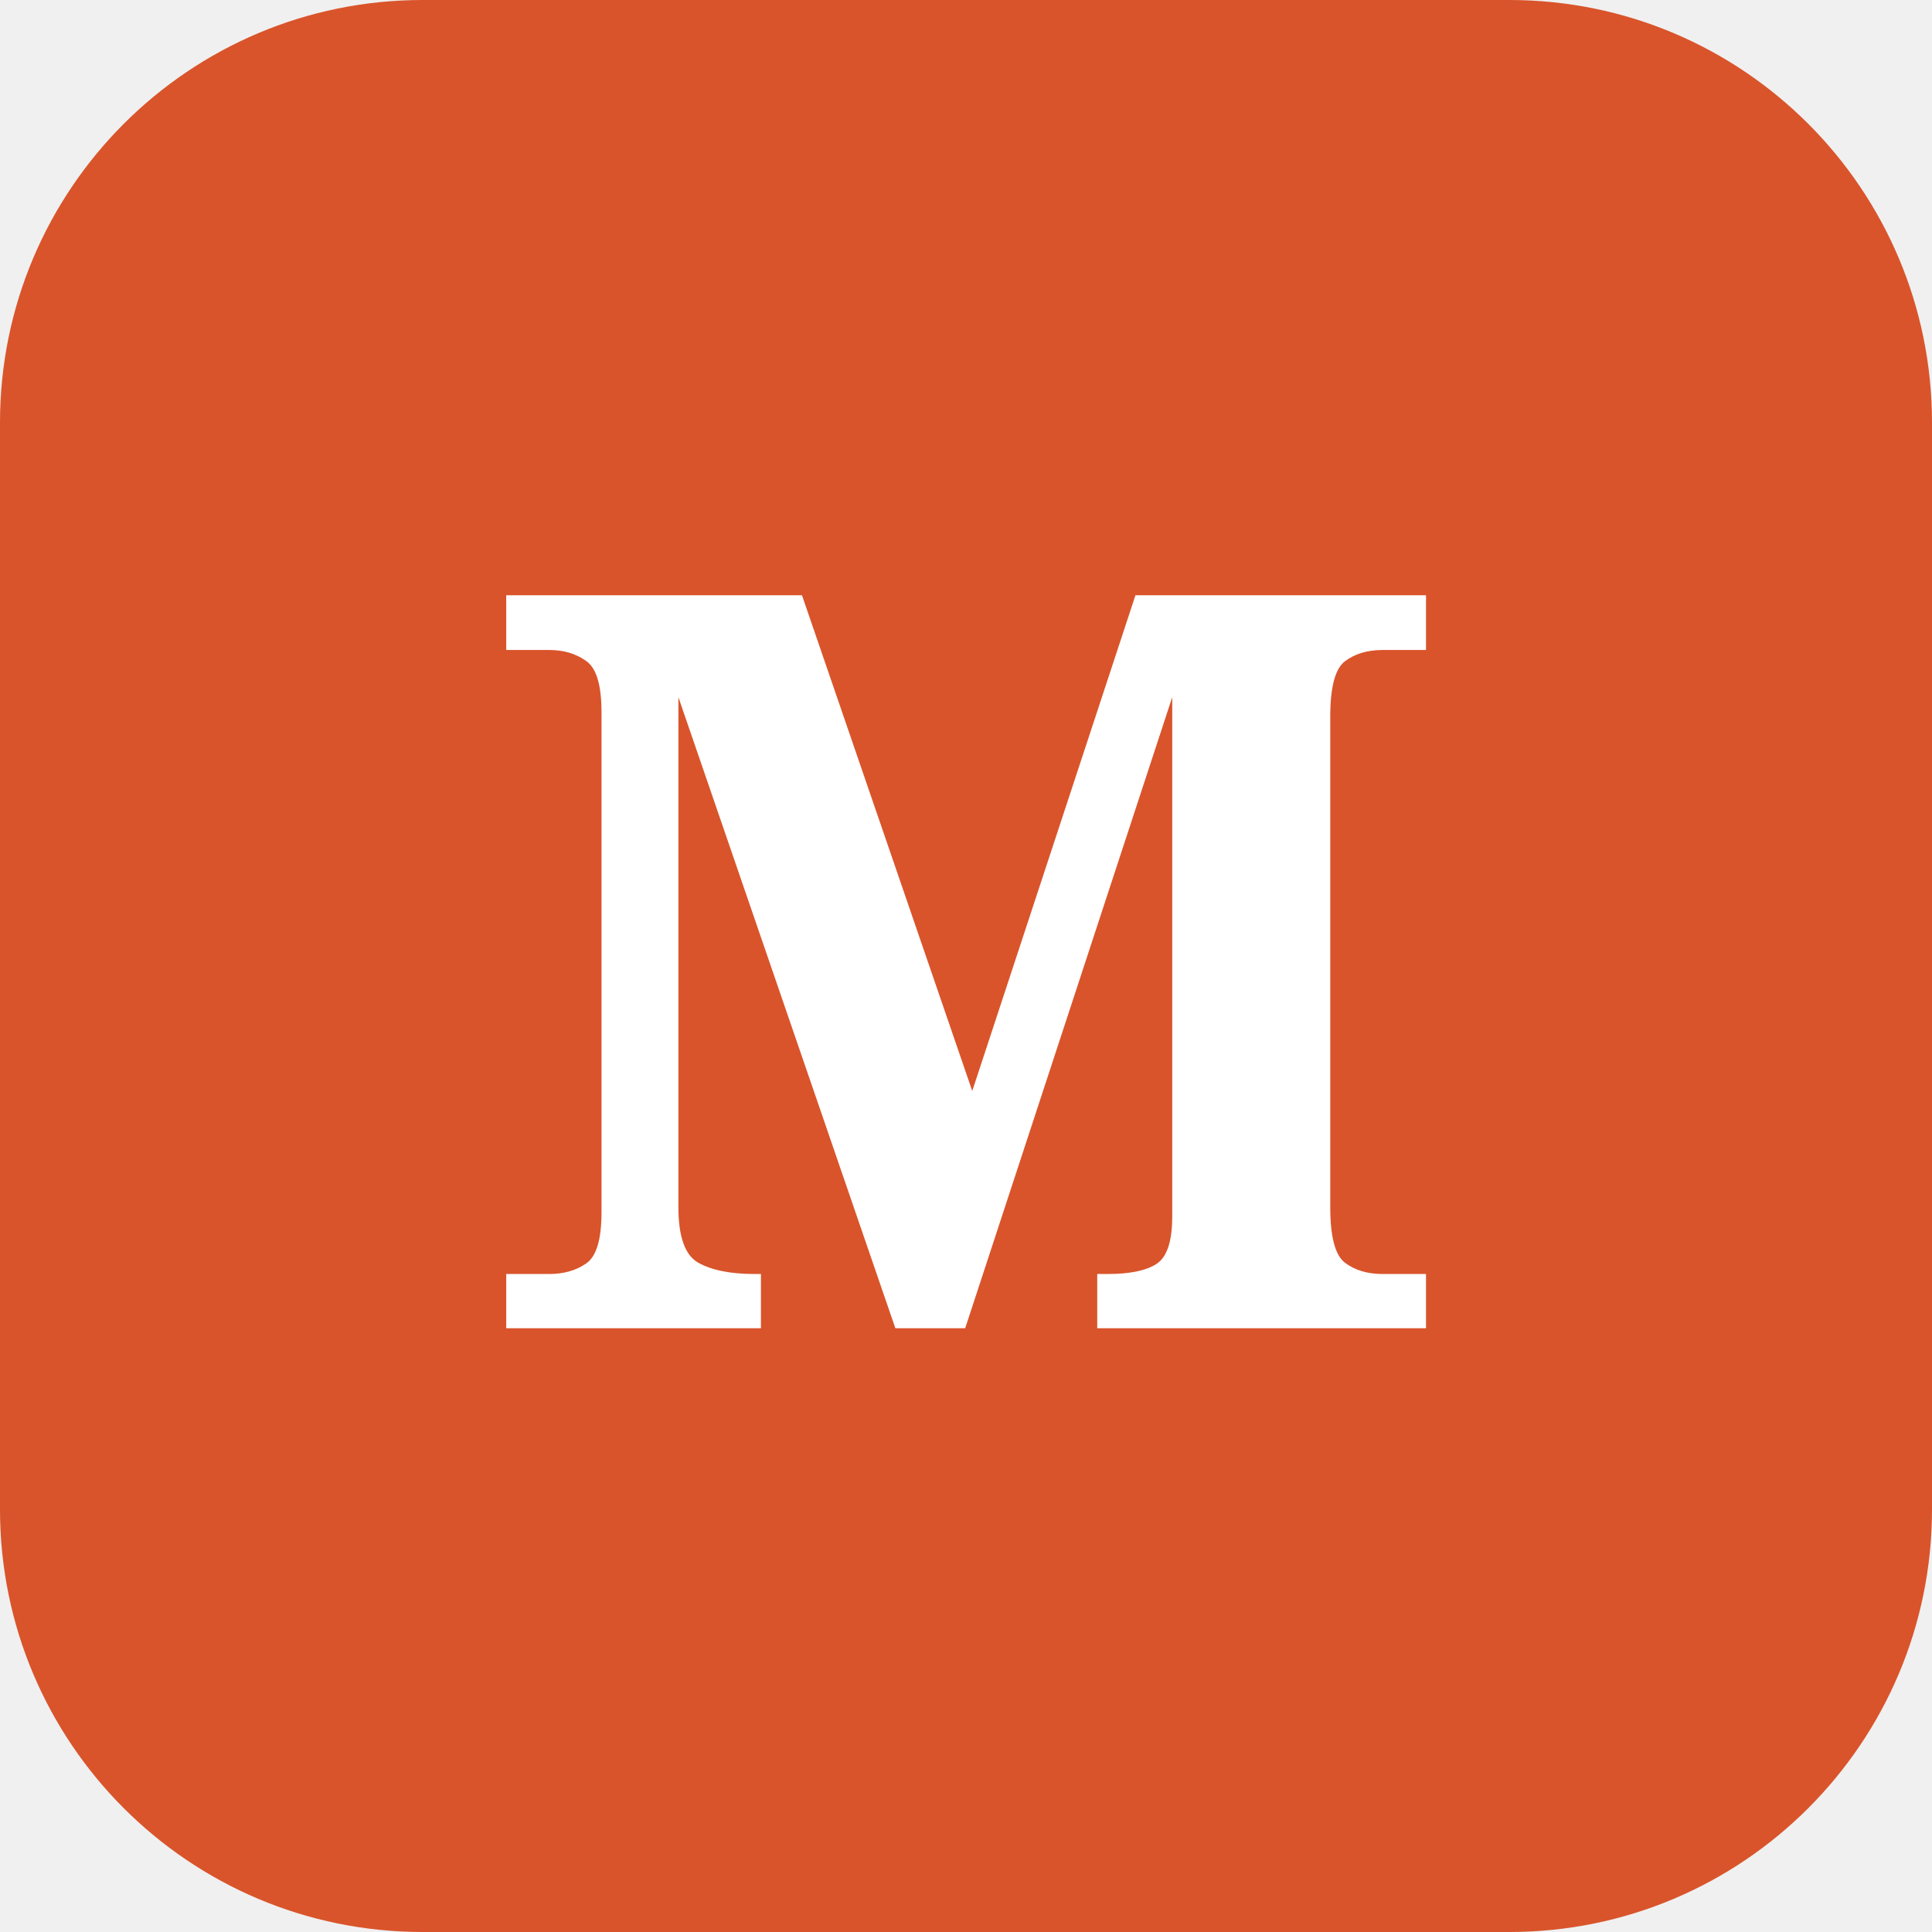
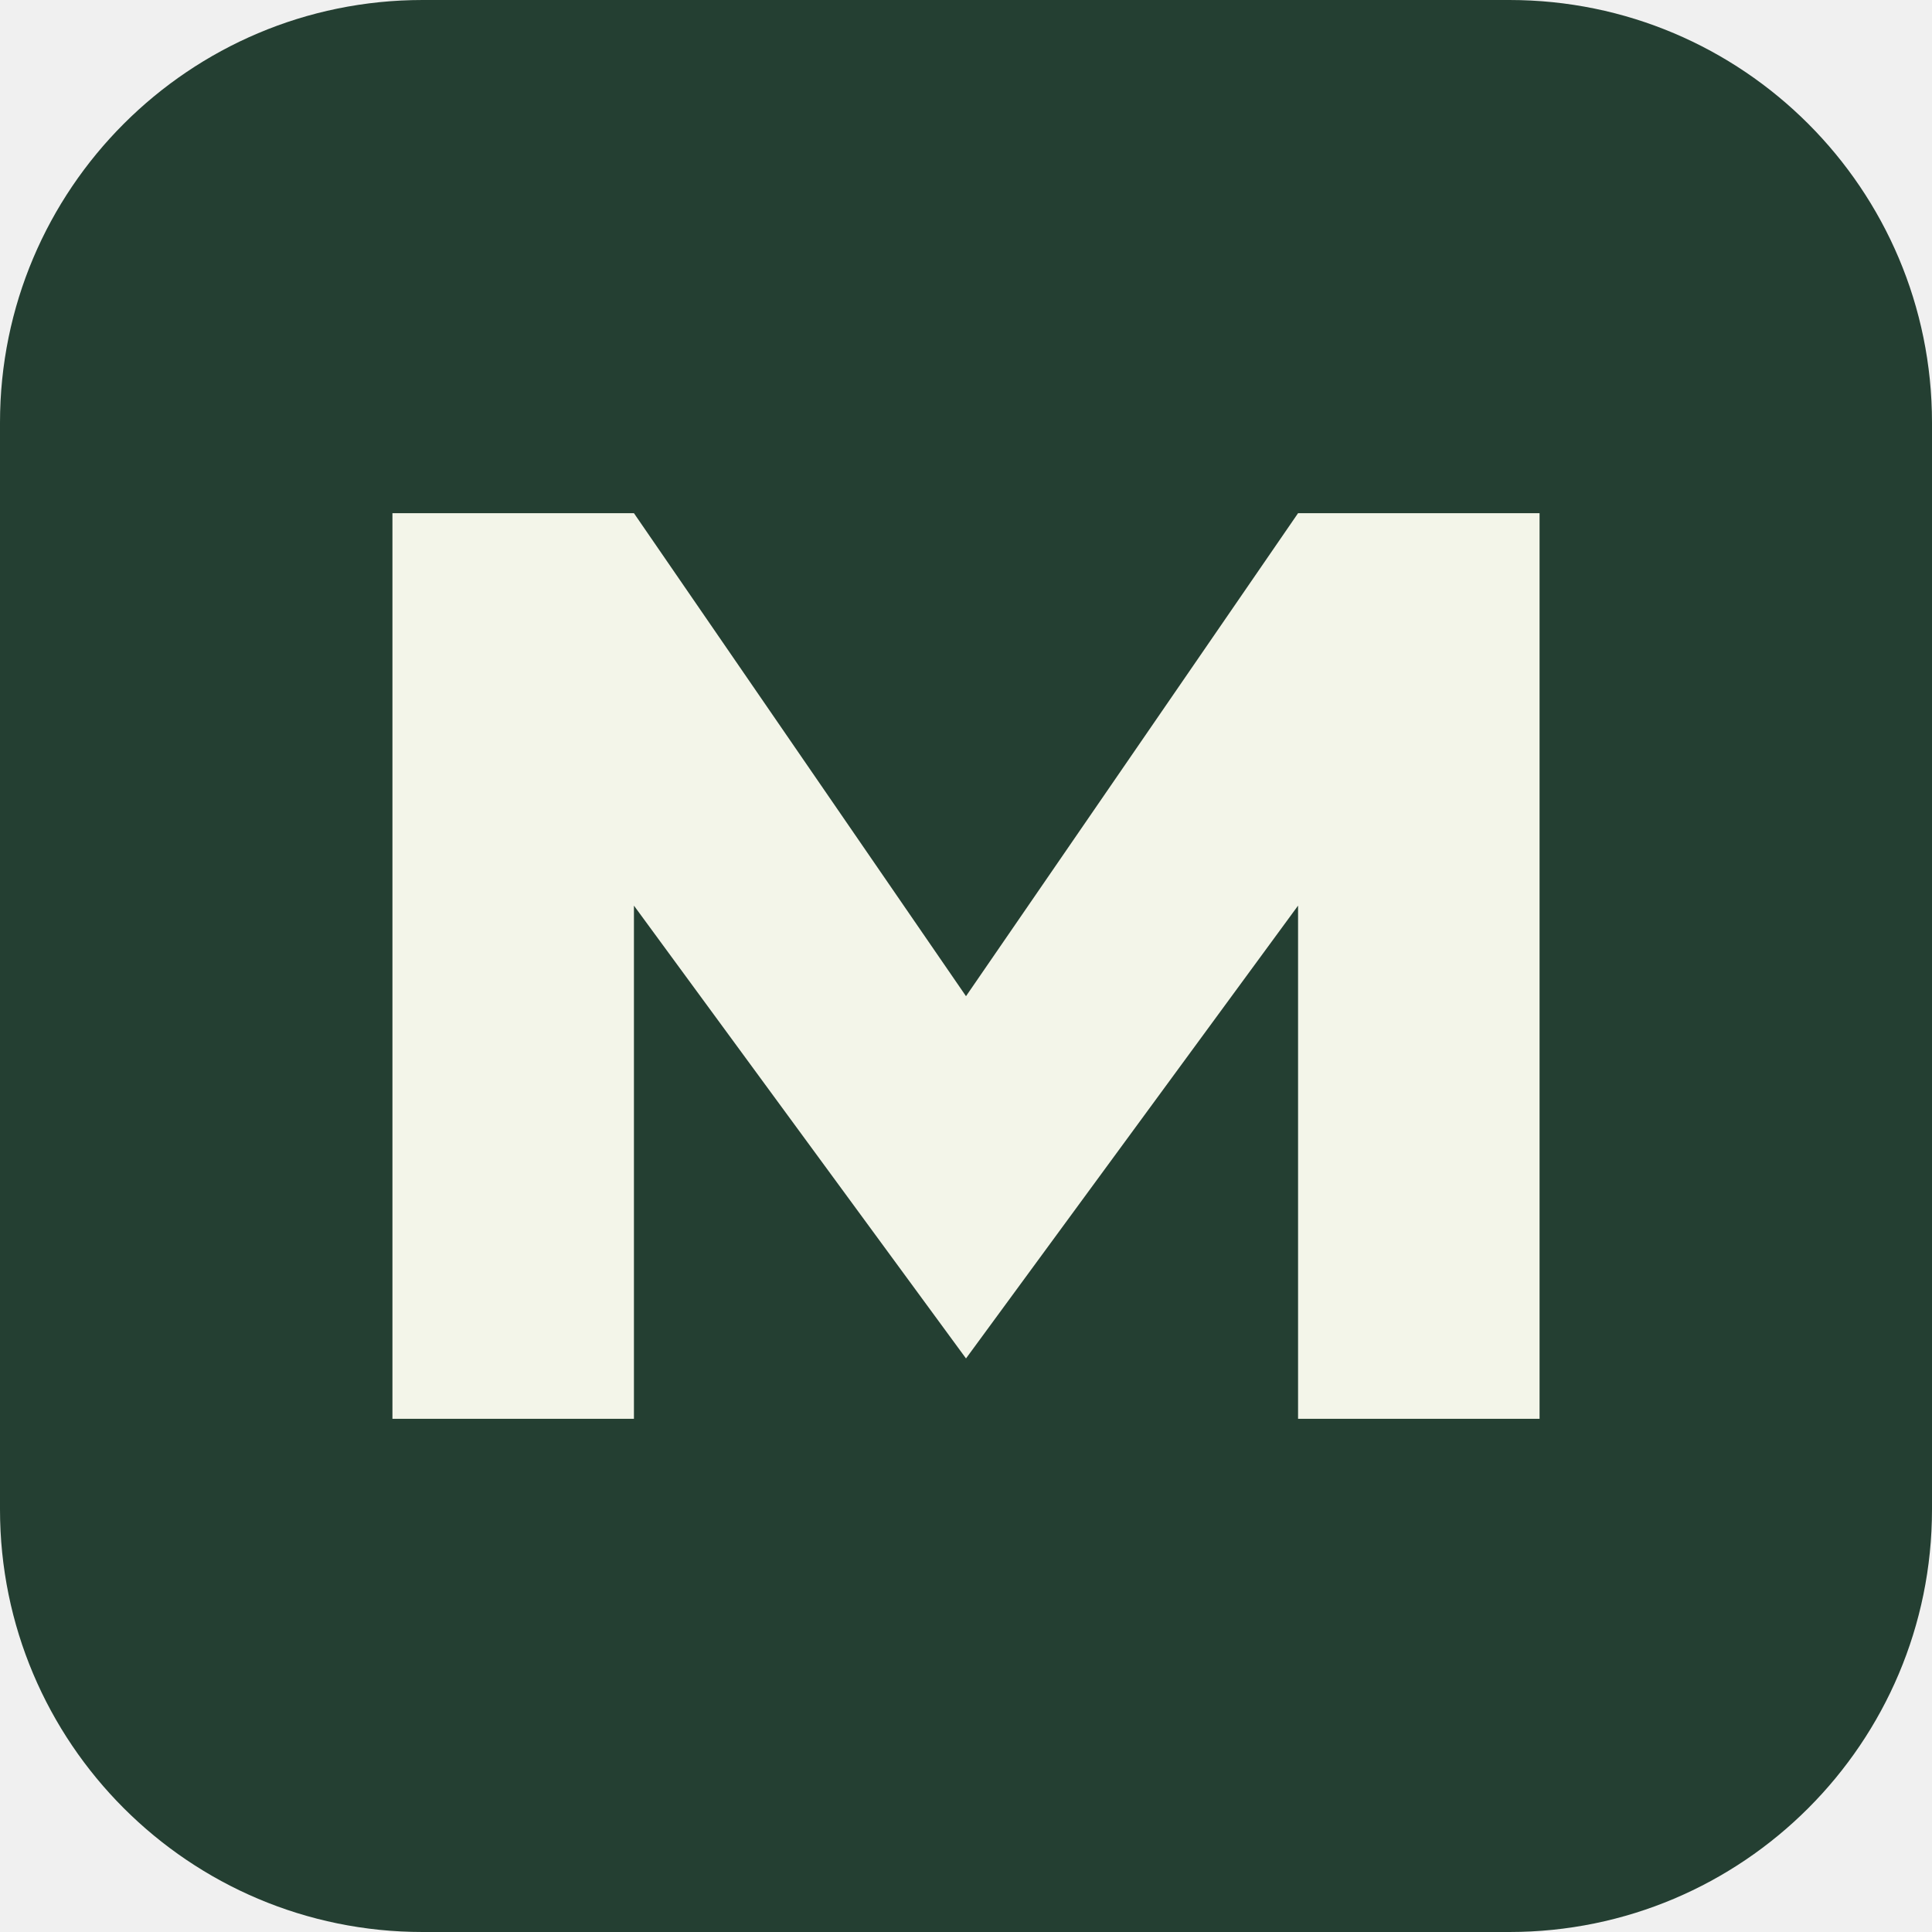
<svg xmlns="http://www.w3.org/2000/svg" viewBox="0 0 64 64">
-   <rect width="64" height="64" rx="14" fill="#d9542b" />
-   <text x="32" y="44" font-family="Georgia, serif" font-size="34" font-weight="700" fill="#fff" text-anchor="middle">M</text>
+   <rect width="64" height="64" rx="14" fill="#243f32" />
+   <path d="M13 47V17h8l11 16 11-16h8v30h-8V30L32 45 21 30v17Z" fill="#f3f5e9" />
</svg>
